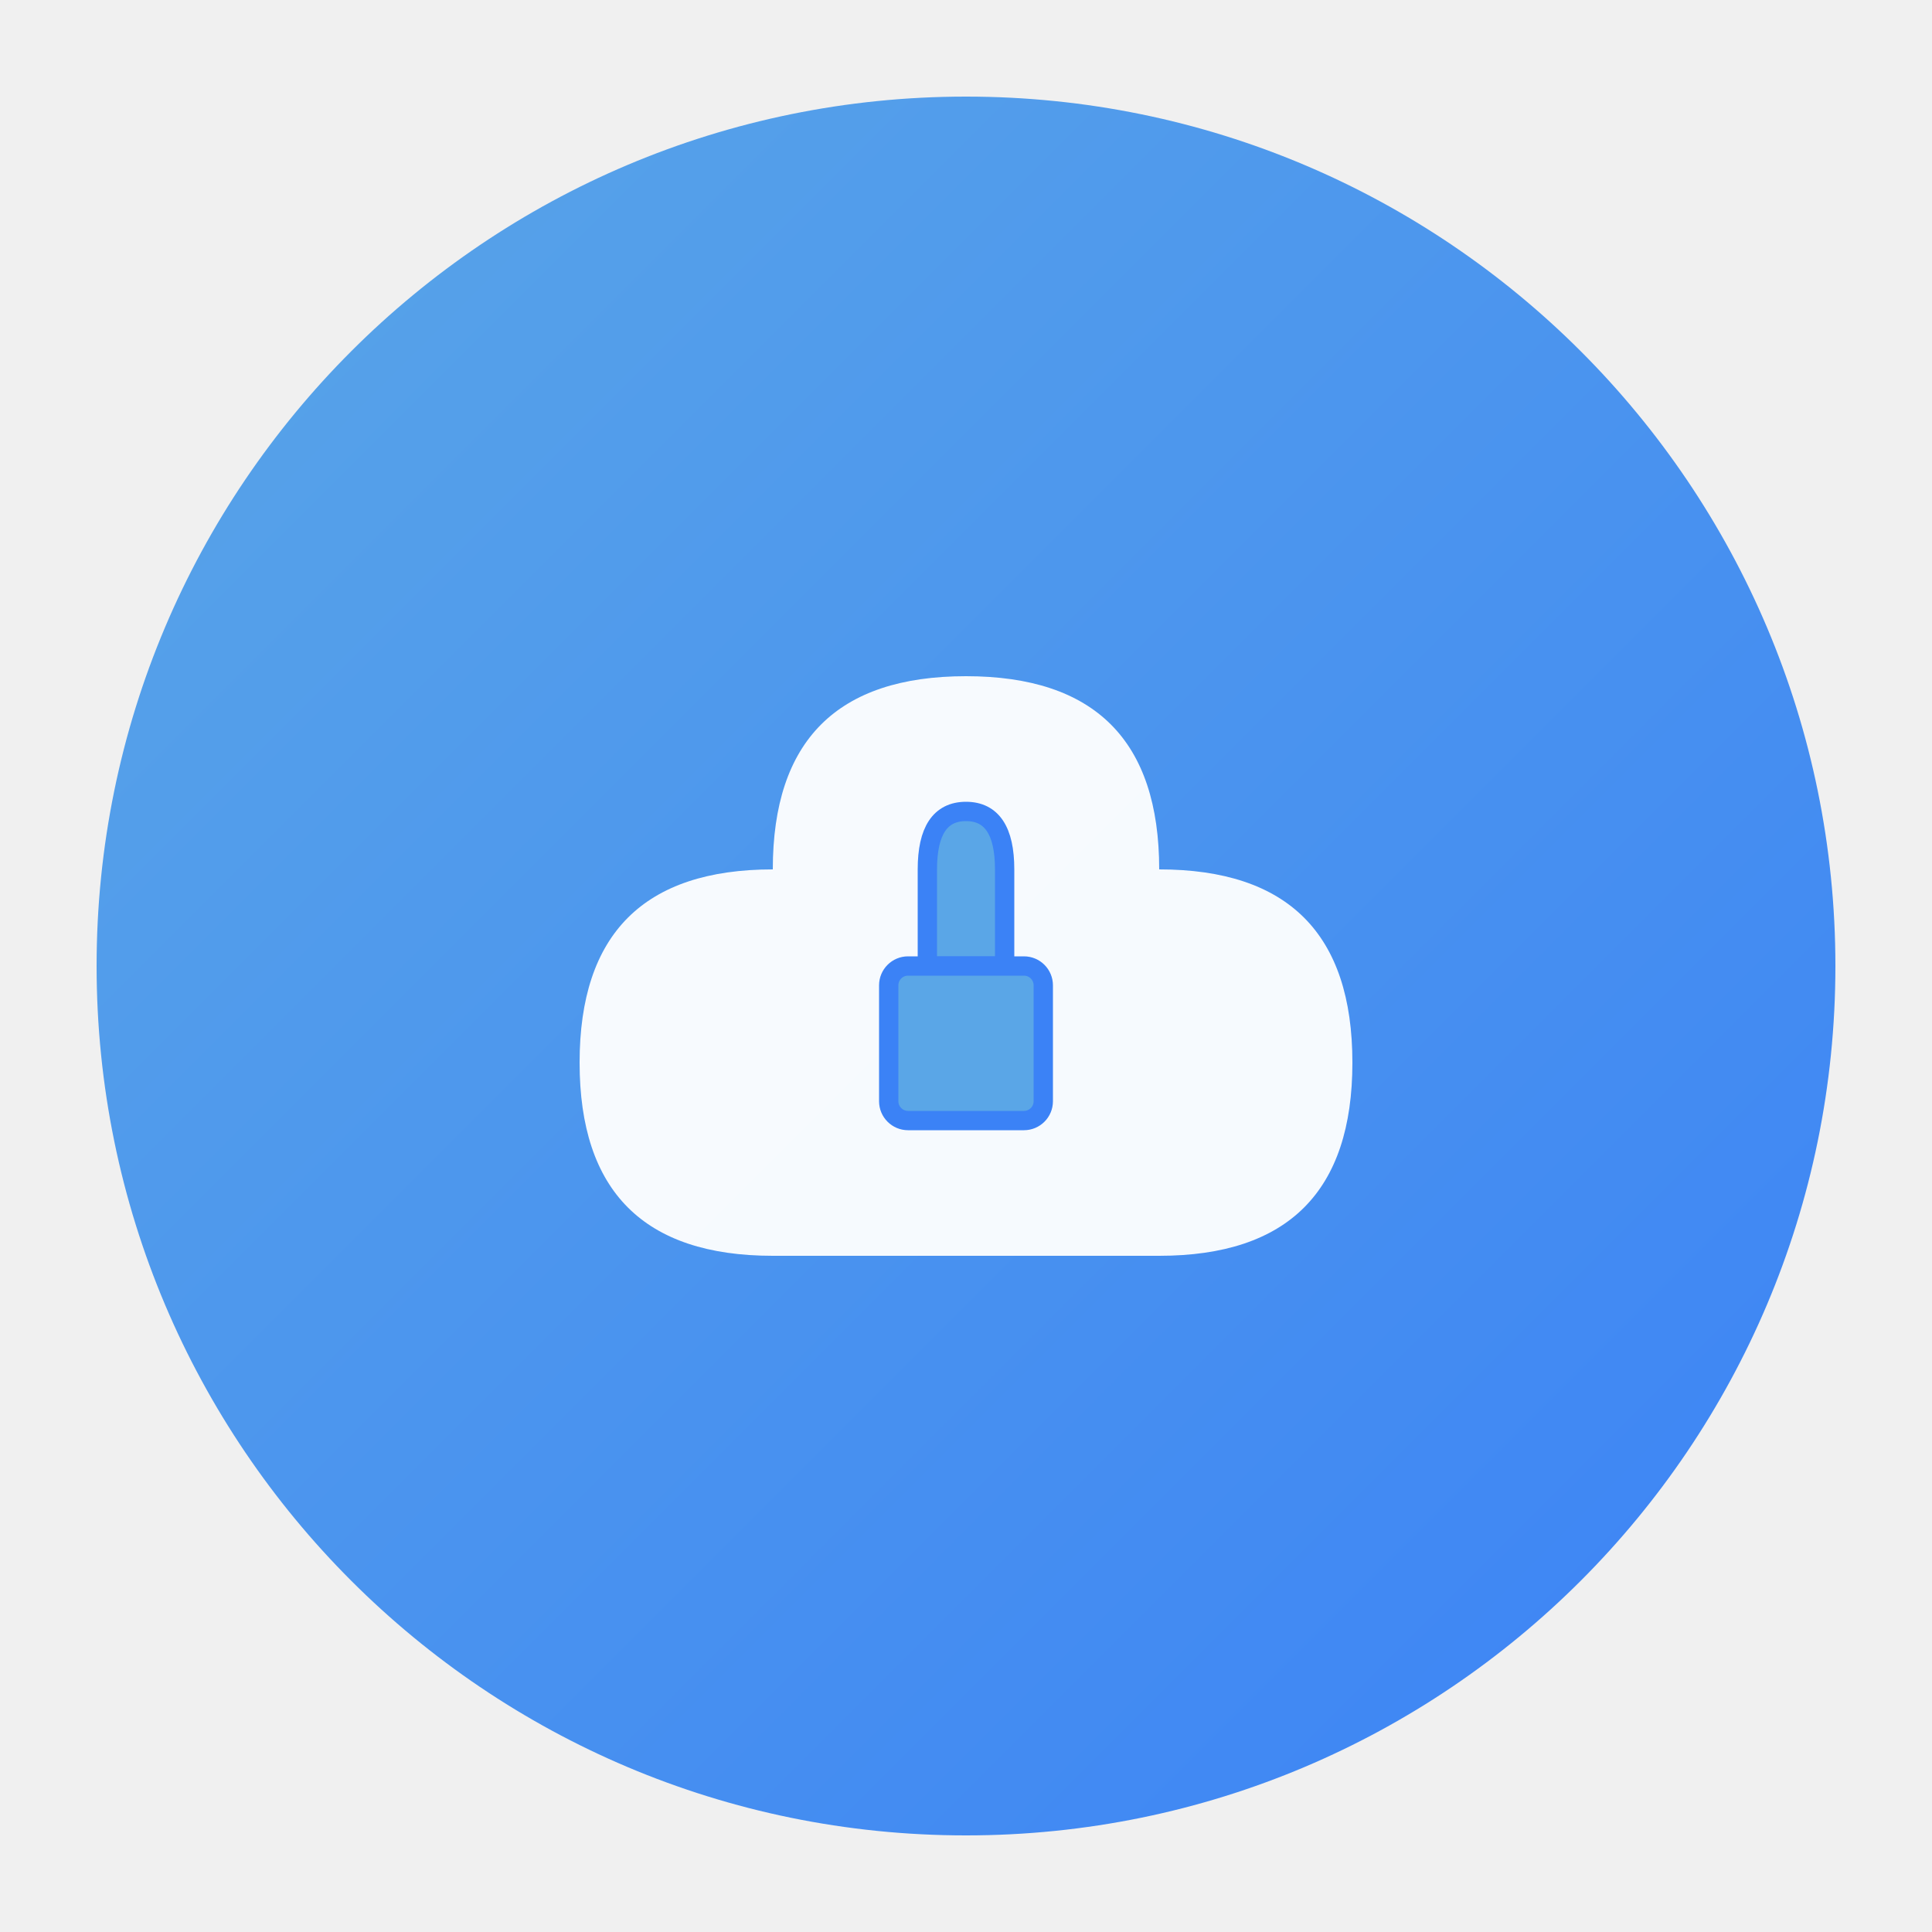
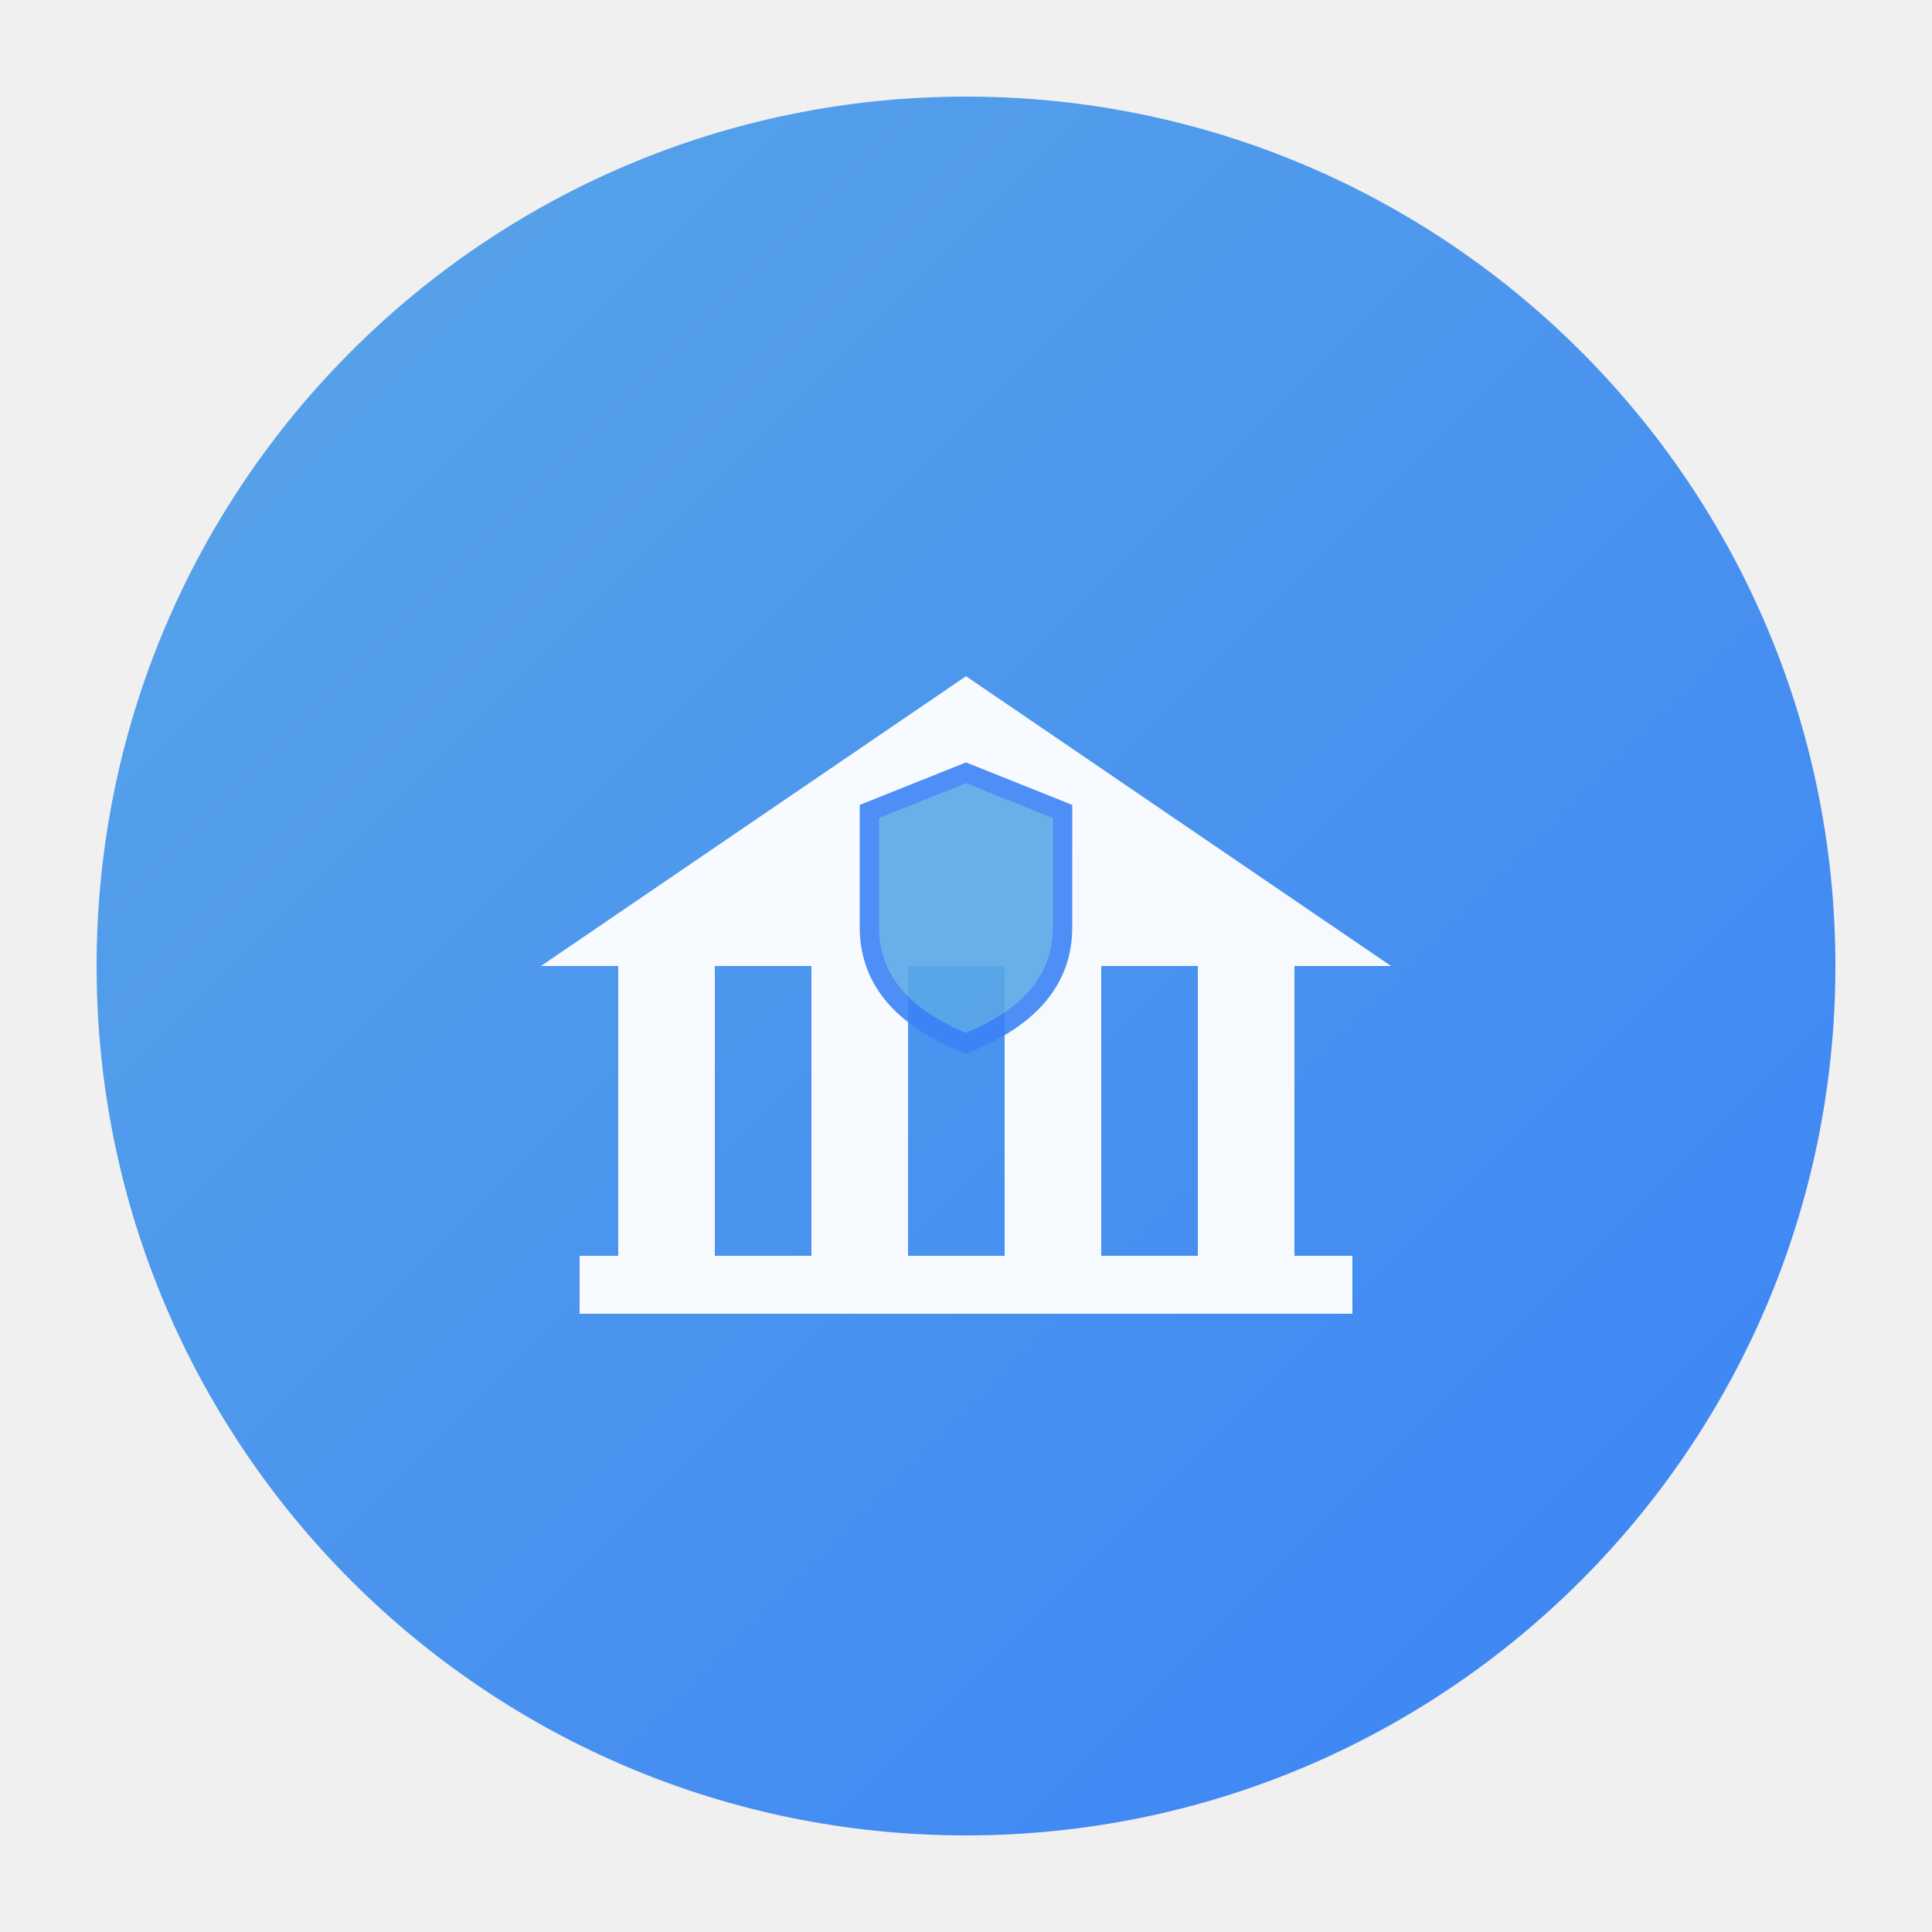
<svg xmlns="http://www.w3.org/2000/svg" viewBox="0 0 100 100">
  <defs>
-     <linearGradient id="grad1" x1="0%" y1="0%" x2="100%" y2="100%">
+     <linearGradient id="gradSAA" x1="0%" y1="0%" x2="100%" y2="100%">
      <stop offset="0%" style="stop-color:#5AA6E7;stop-opacity:1" />
      <stop offset="100%" style="stop-color:#3B82F6;stop-opacity:1" />
    </linearGradient>
  </defs>
-   <circle cx="50" cy="50" r="45" fill="url(#grad1)" />
-   <path d="M 30 55 Q 30 45 40 45 Q 40 35 50 35 Q 60 35 60 45 Q 70 45 70 55 Q 70 65 60 65 L 40 65 Q 30 65 30 55 Z" fill="white" opacity="0.95" />
-   <path d="M 48 50 L 48 45 Q 48 42 50 42 Q 52 42 52 45 L 52 50 Z" fill="#5AA6E7" stroke="#3B82F6" stroke-width="1" />
-   <rect x="46" y="50" width="8" height="8" rx="1" fill="#5AA6E7" stroke="#3B82F6" stroke-width="1" />
+   <circle cx="50" cy="50" r="45" fill="url(#gradSAA)" />
+   <rect x="30" y="65" width="40" height="3" fill="white" opacity="0.95" />
+   <rect x="32" y="50" width="5" height="15" fill="white" opacity="0.95" />
+   <rect x="42" y="50" width="5" height="15" fill="white" opacity="0.95" />
+   <rect x="52" y="50" width="5" height="15" fill="white" opacity="0.95" />
+   <rect x="62" y="50" width="5" height="15" fill="white" opacity="0.95" />
+   <path d="M 28 50 L 50 35 L 72 50 Z" fill="white" opacity="0.95" />
+   <path d="M 50 40 L 45 42 L 45 48 Q 45 52 50 54 Q 55 52 55 48 L 55 42 Z" fill="#5AA6E7" stroke="#3B82F6" stroke-width="1" opacity="0.9" />
</svg>
